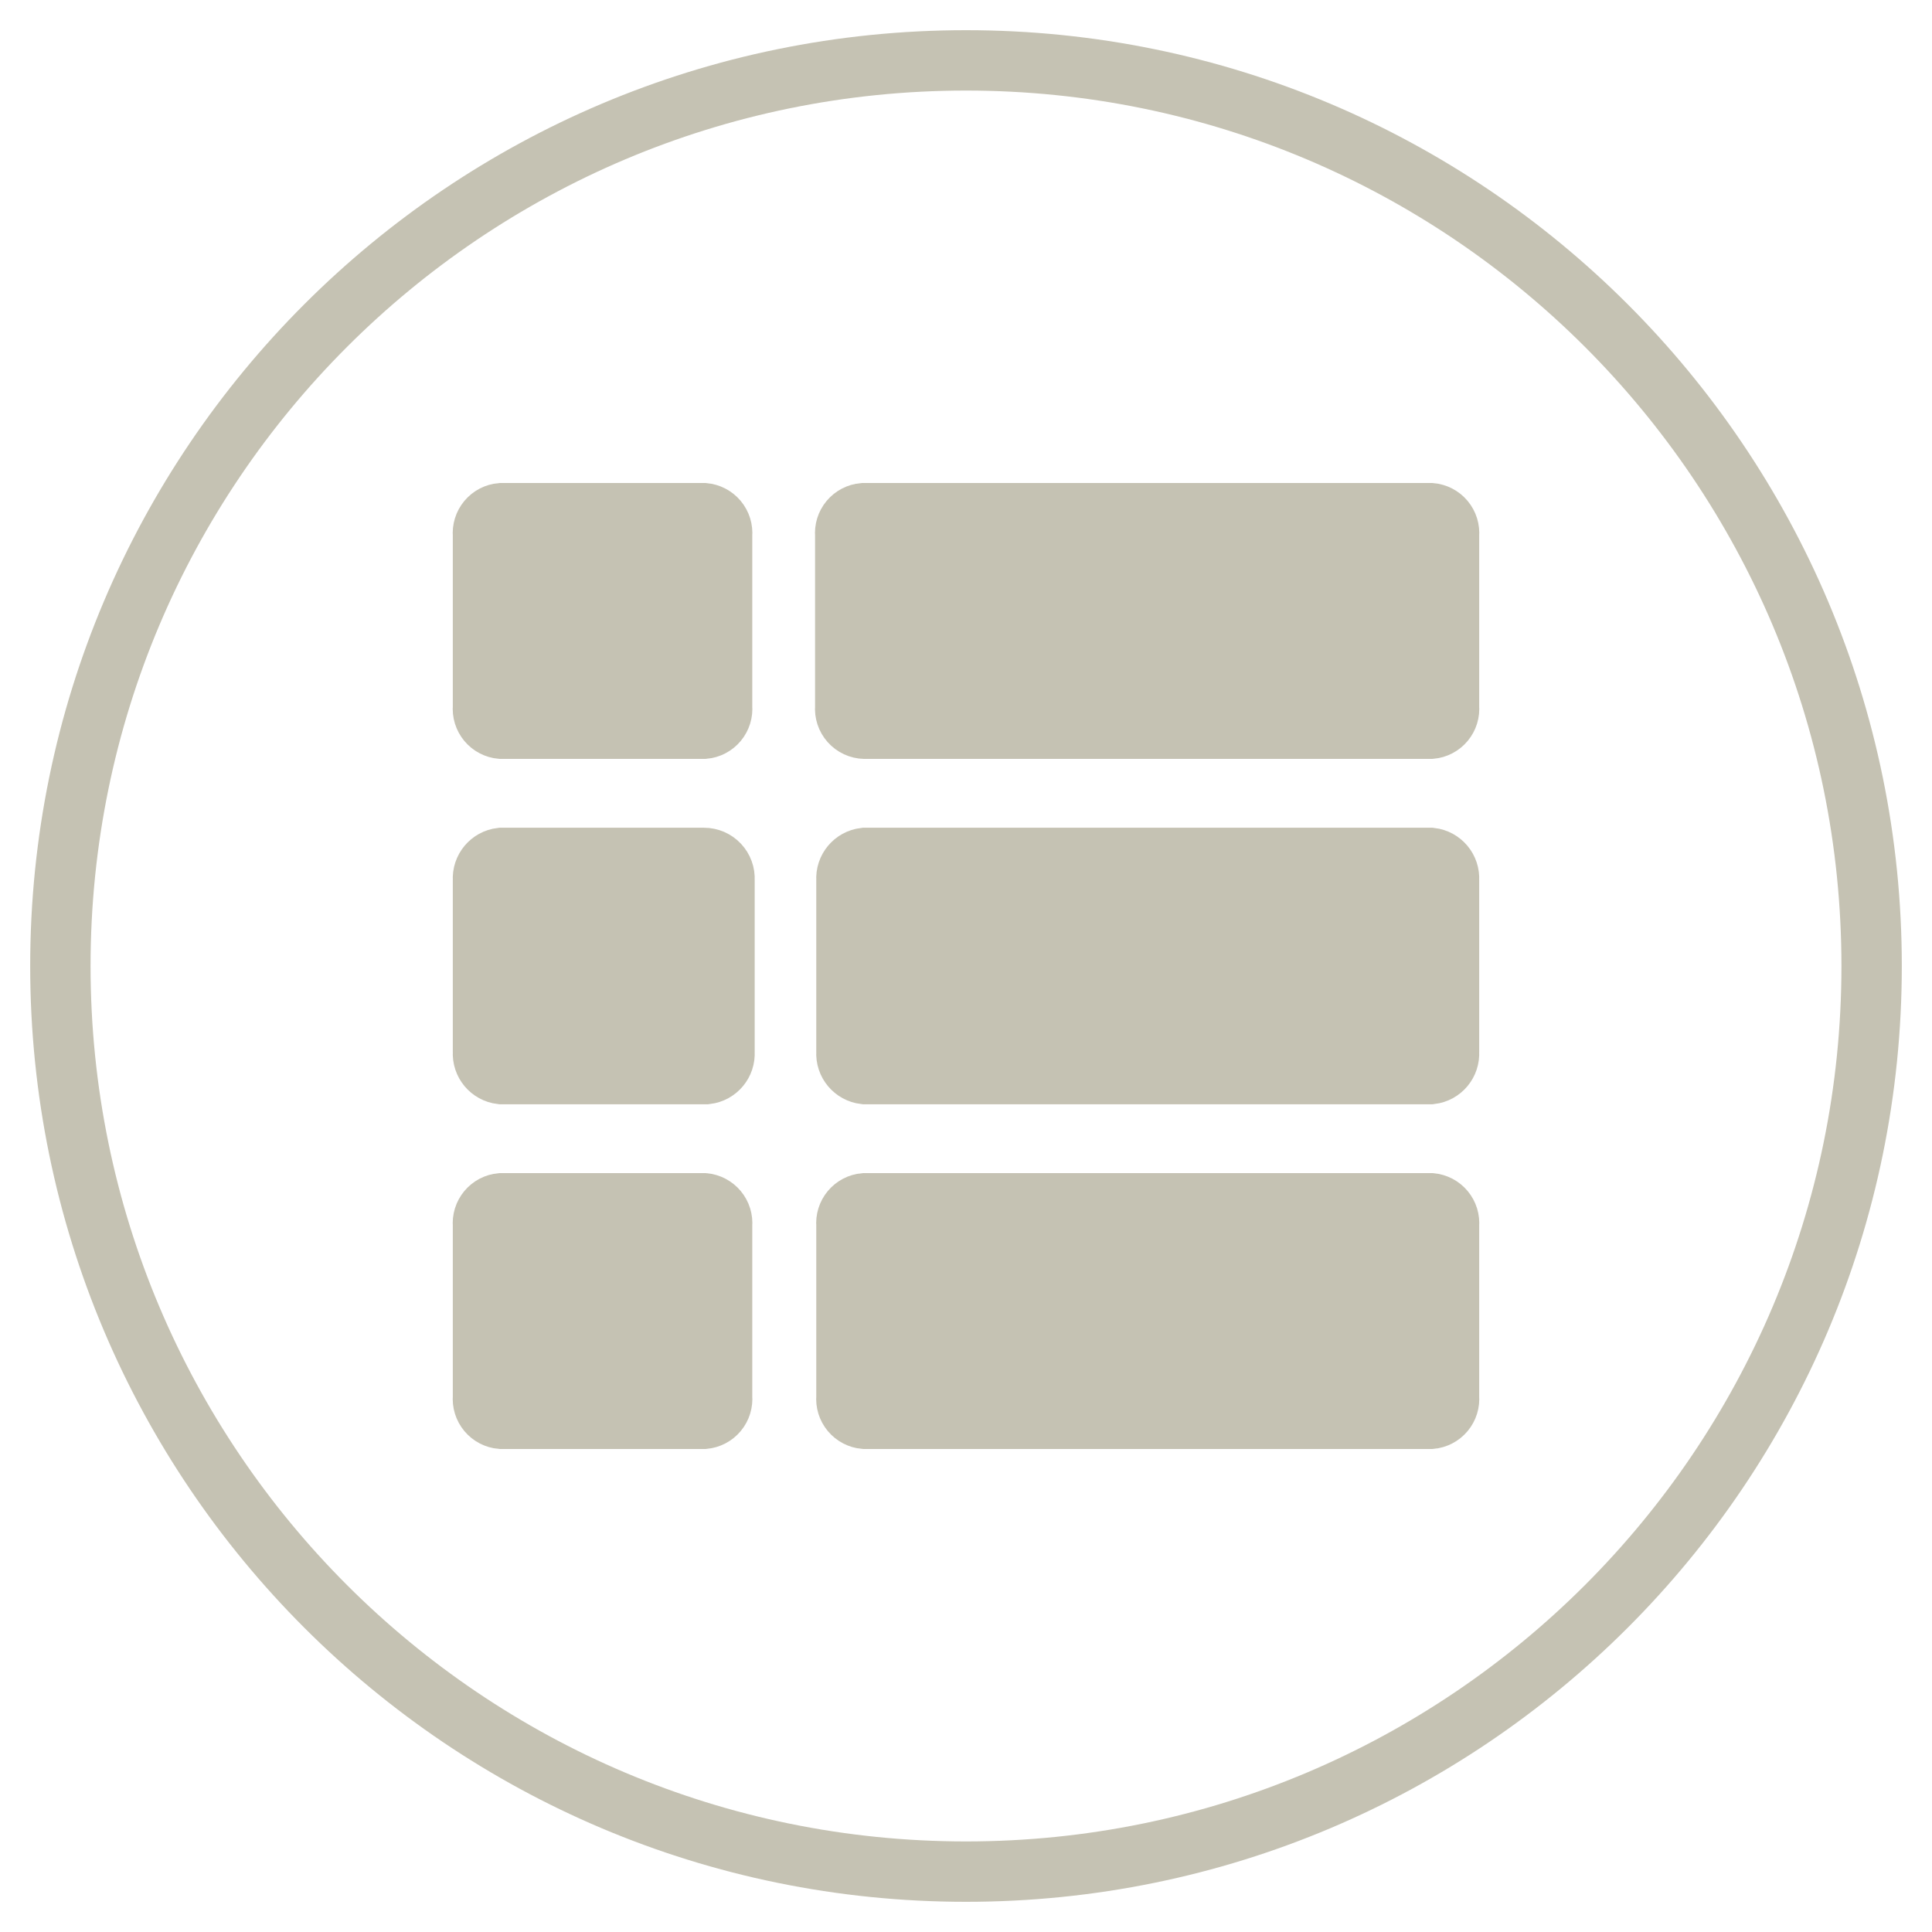
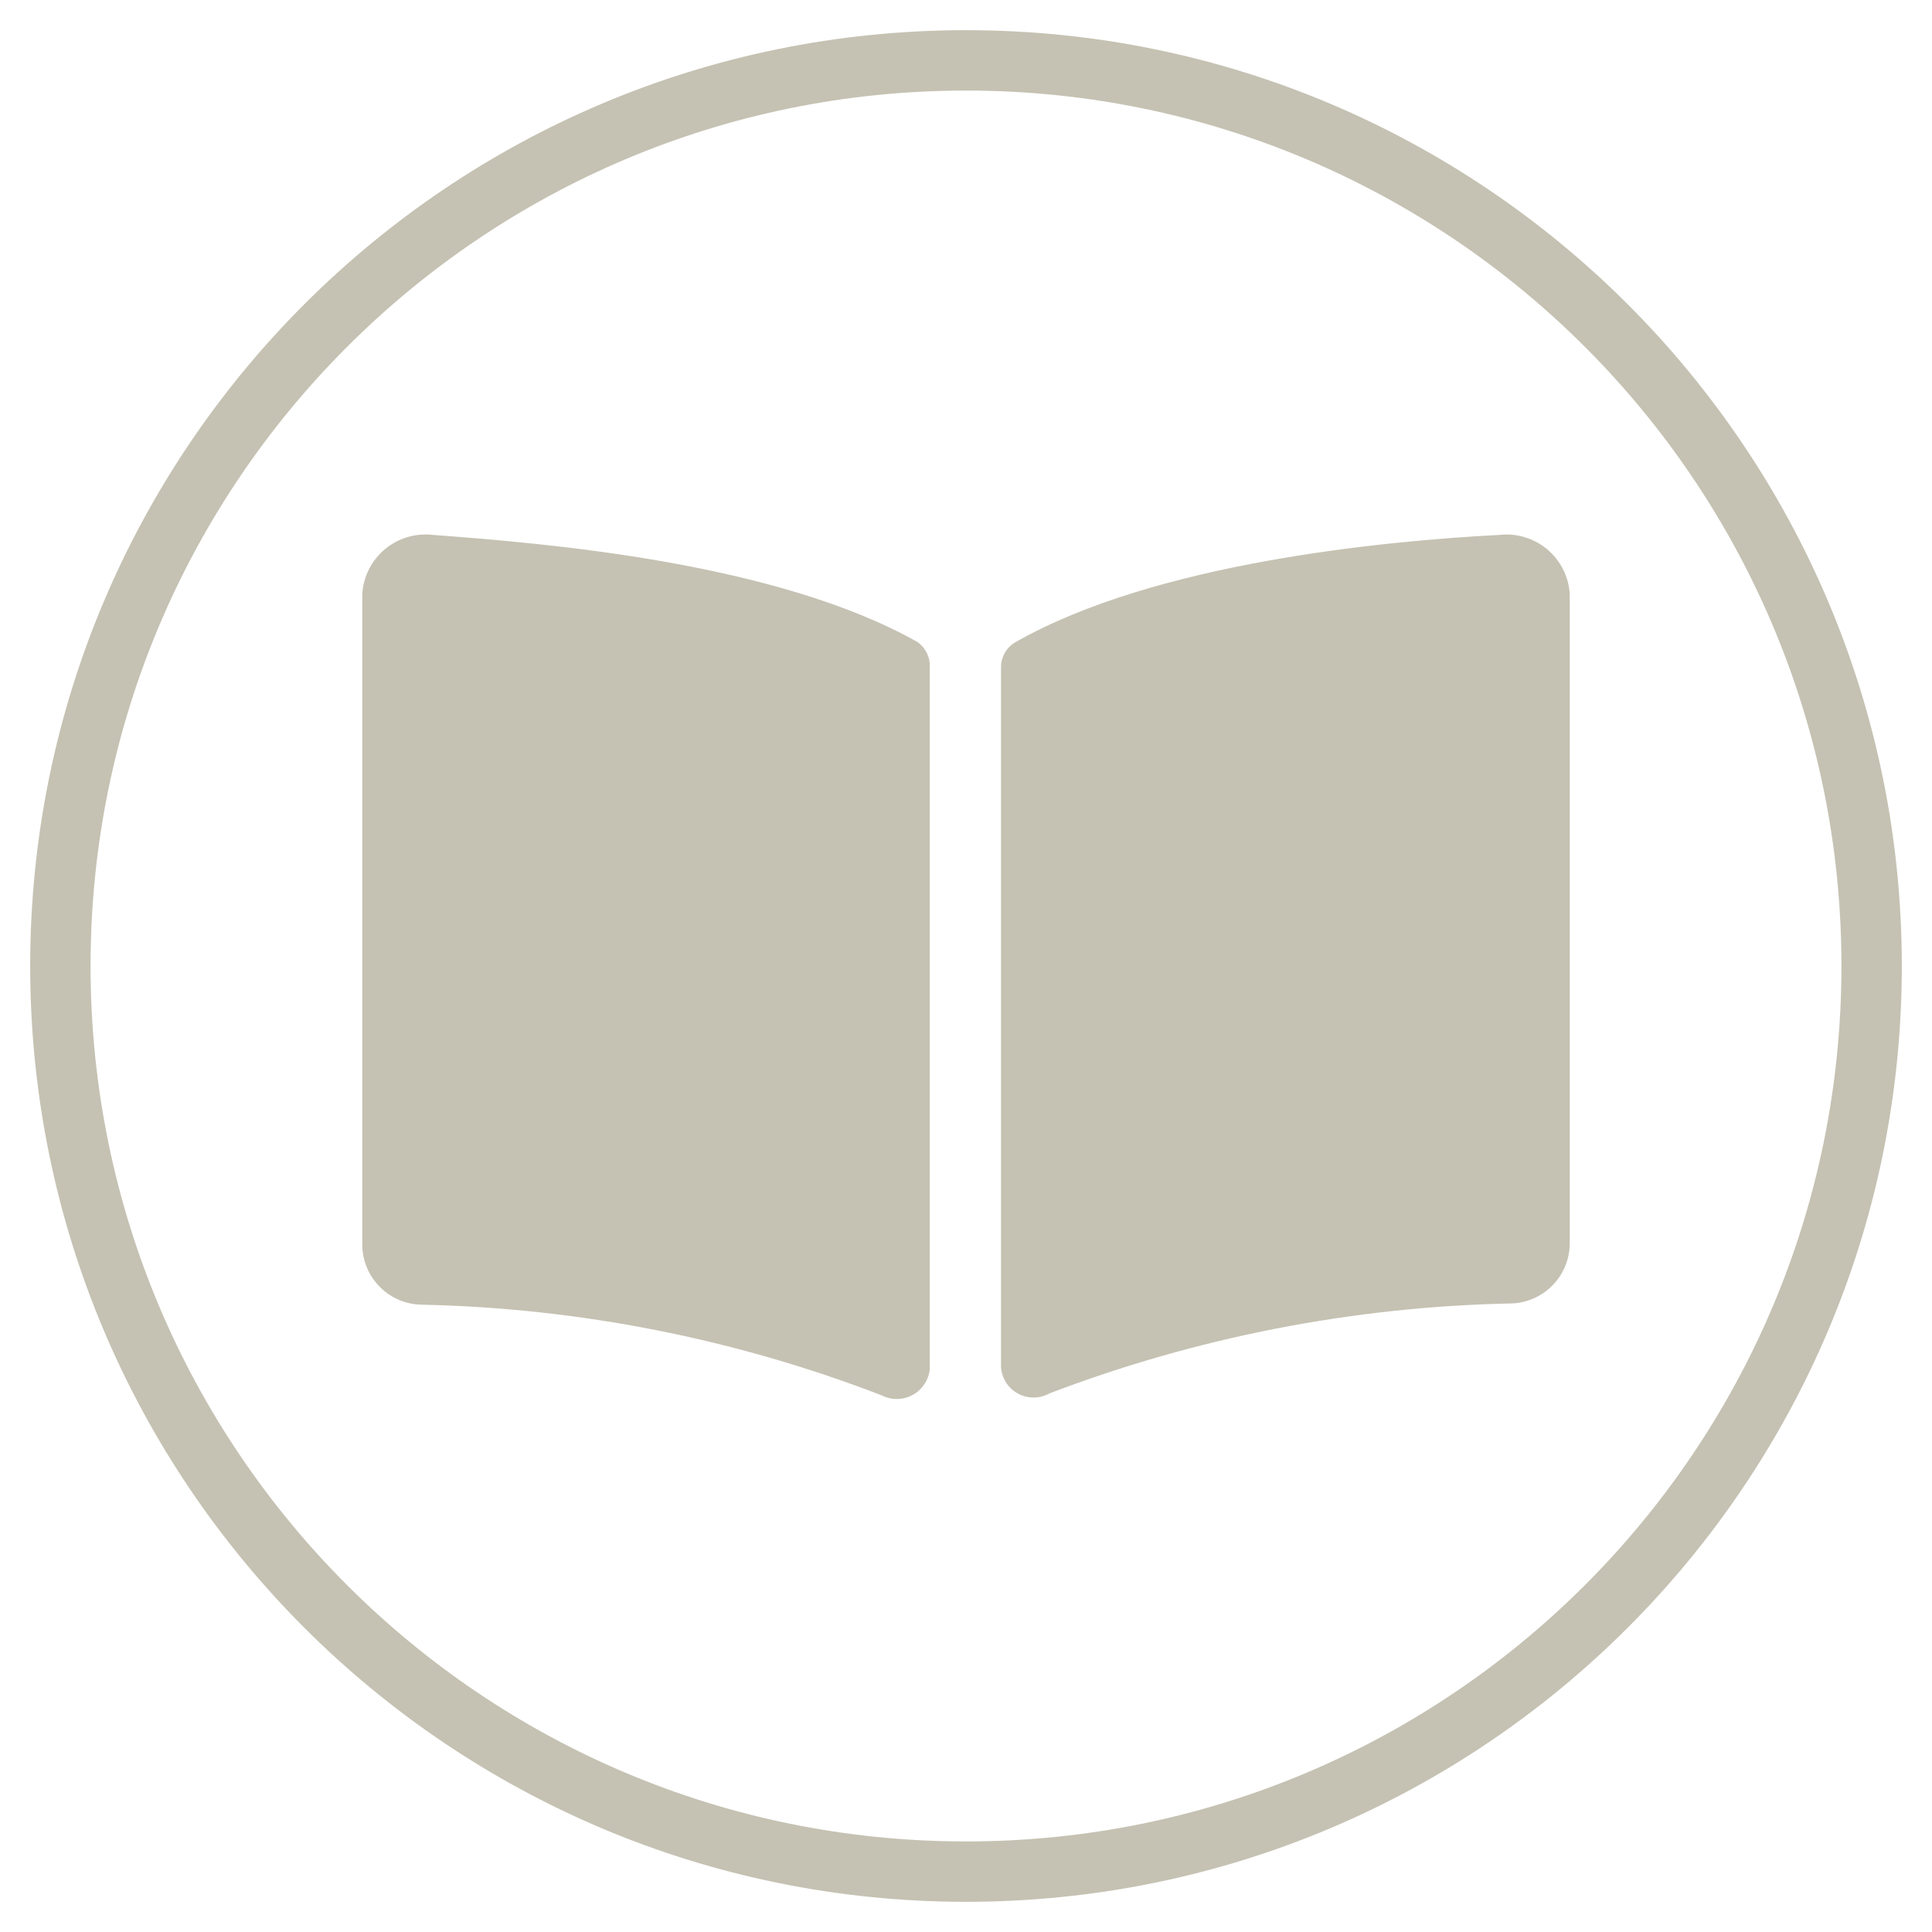
- <svg xmlns="http://www.w3.org/2000/svg" id="b817dd58-1e66-48b8-9531-b11d85b66639" data-name="圖層 1" viewBox="0 0 32 32">
+ <svg xmlns="http://www.w3.org/2000/svg" id="ade14a04-9028-418c-993b-85810a6789ff" data-name="圖層 1" viewBox="0 0 32 32">
  <defs>
-     <style>.f8e9b160-729e-48c8-8af0-5bfd28d49b5f{fill:#c5c2b3;}.aa0f6bb6-d498-471e-9afb-057c98b68a44,.f8e9b160-729e-48c8-8af0-5bfd28d49b5f{stroke:#c5c2b3;}.aa0f6bb6-d498-471e-9afb-057c98b68a44{fill:none;stroke-miterlimit:10;}</style>
+     <style>.ab5c0c3d-6b28-4585-a2e3-00ca74892eac{fill:#c5c2b3;}.e23ed591-6dec-4aee-88e7-686a9981442c{fill:none;stroke:#c5c2b3;stroke-miterlimit:10;}</style>
  </defs>
-   <path class="f8e9b160-729e-48c8-8af0-5bfd28d49b5f" d="M12,14.57v2.86a.34.34,0,0,1-.3.36H8.3a.34.34,0,0,1-.3-.36V14.57a.34.34,0,0,1,.3-.36h3.36A.34.34,0,0,1,12,14.57ZM8,23.14V20.29a.33.33,0,0,1,.3-.36h3.36a.33.33,0,0,1,.3.36v2.85a.33.33,0,0,1-.3.36H8.3A.33.33,0,0,1,8,23.14ZM8.3,8.5h3.36a.33.33,0,0,1,.3.36v2.85a.33.33,0,0,1-.3.36H8.3a.33.33,0,0,1-.3-.36V8.86A.33.33,0,0,1,8.3,8.5Zm15.4,15H14.32a.33.33,0,0,1-.3-.36V20.29a.33.33,0,0,1,.3-.36H23.7a.33.33,0,0,1,.3.36v2.85A.33.33,0,0,1,23.7,23.5ZM14,11.71V8.86a.33.33,0,0,1,.3-.36H23.7a.33.33,0,0,1,.3.36v2.85a.33.33,0,0,1-.3.36H14.32A.33.33,0,0,1,14,11.71Zm9.68,6.08H14.32a.34.34,0,0,1-.3-.36V14.57a.34.34,0,0,1,.3-.36H23.7a.34.34,0,0,1,.3.36v2.86A.34.34,0,0,1,23.7,17.79Z" />
-   <circle class="aa0f6bb6-d498-471e-9afb-057c98b68a44" cx="16" cy="16" r="15" />
+   <path class="ab5c0c3d-6b28-4585-a2e3-00ca74892eac" d="M24.83,8.86c-1.91.1-5.69.46-8,1.77a.48.48,0,0,0-.25.42v11.6a.54.54,0,0,0,.8.43A22.77,22.77,0,0,1,25,21.59a1,1,0,0,0,1-1V9.84A1.05,1.05,0,0,0,24.83,8.86Zm-9.64,1.77C12.86,9.32,9.08,9,7.17,8.86A1.05,1.05,0,0,0,6,9.84V20.61a1,1,0,0,0,1,1,22.52,22.52,0,0,1,7.6,1.5.55.55,0,0,0,.8-.43V11.05A.48.48,0,0,0,15.19,10.63Z" />
+   <circle class="e23ed591-6dec-4aee-88e7-686a9981442c" cx="16" cy="16" r="15" />
</svg>
